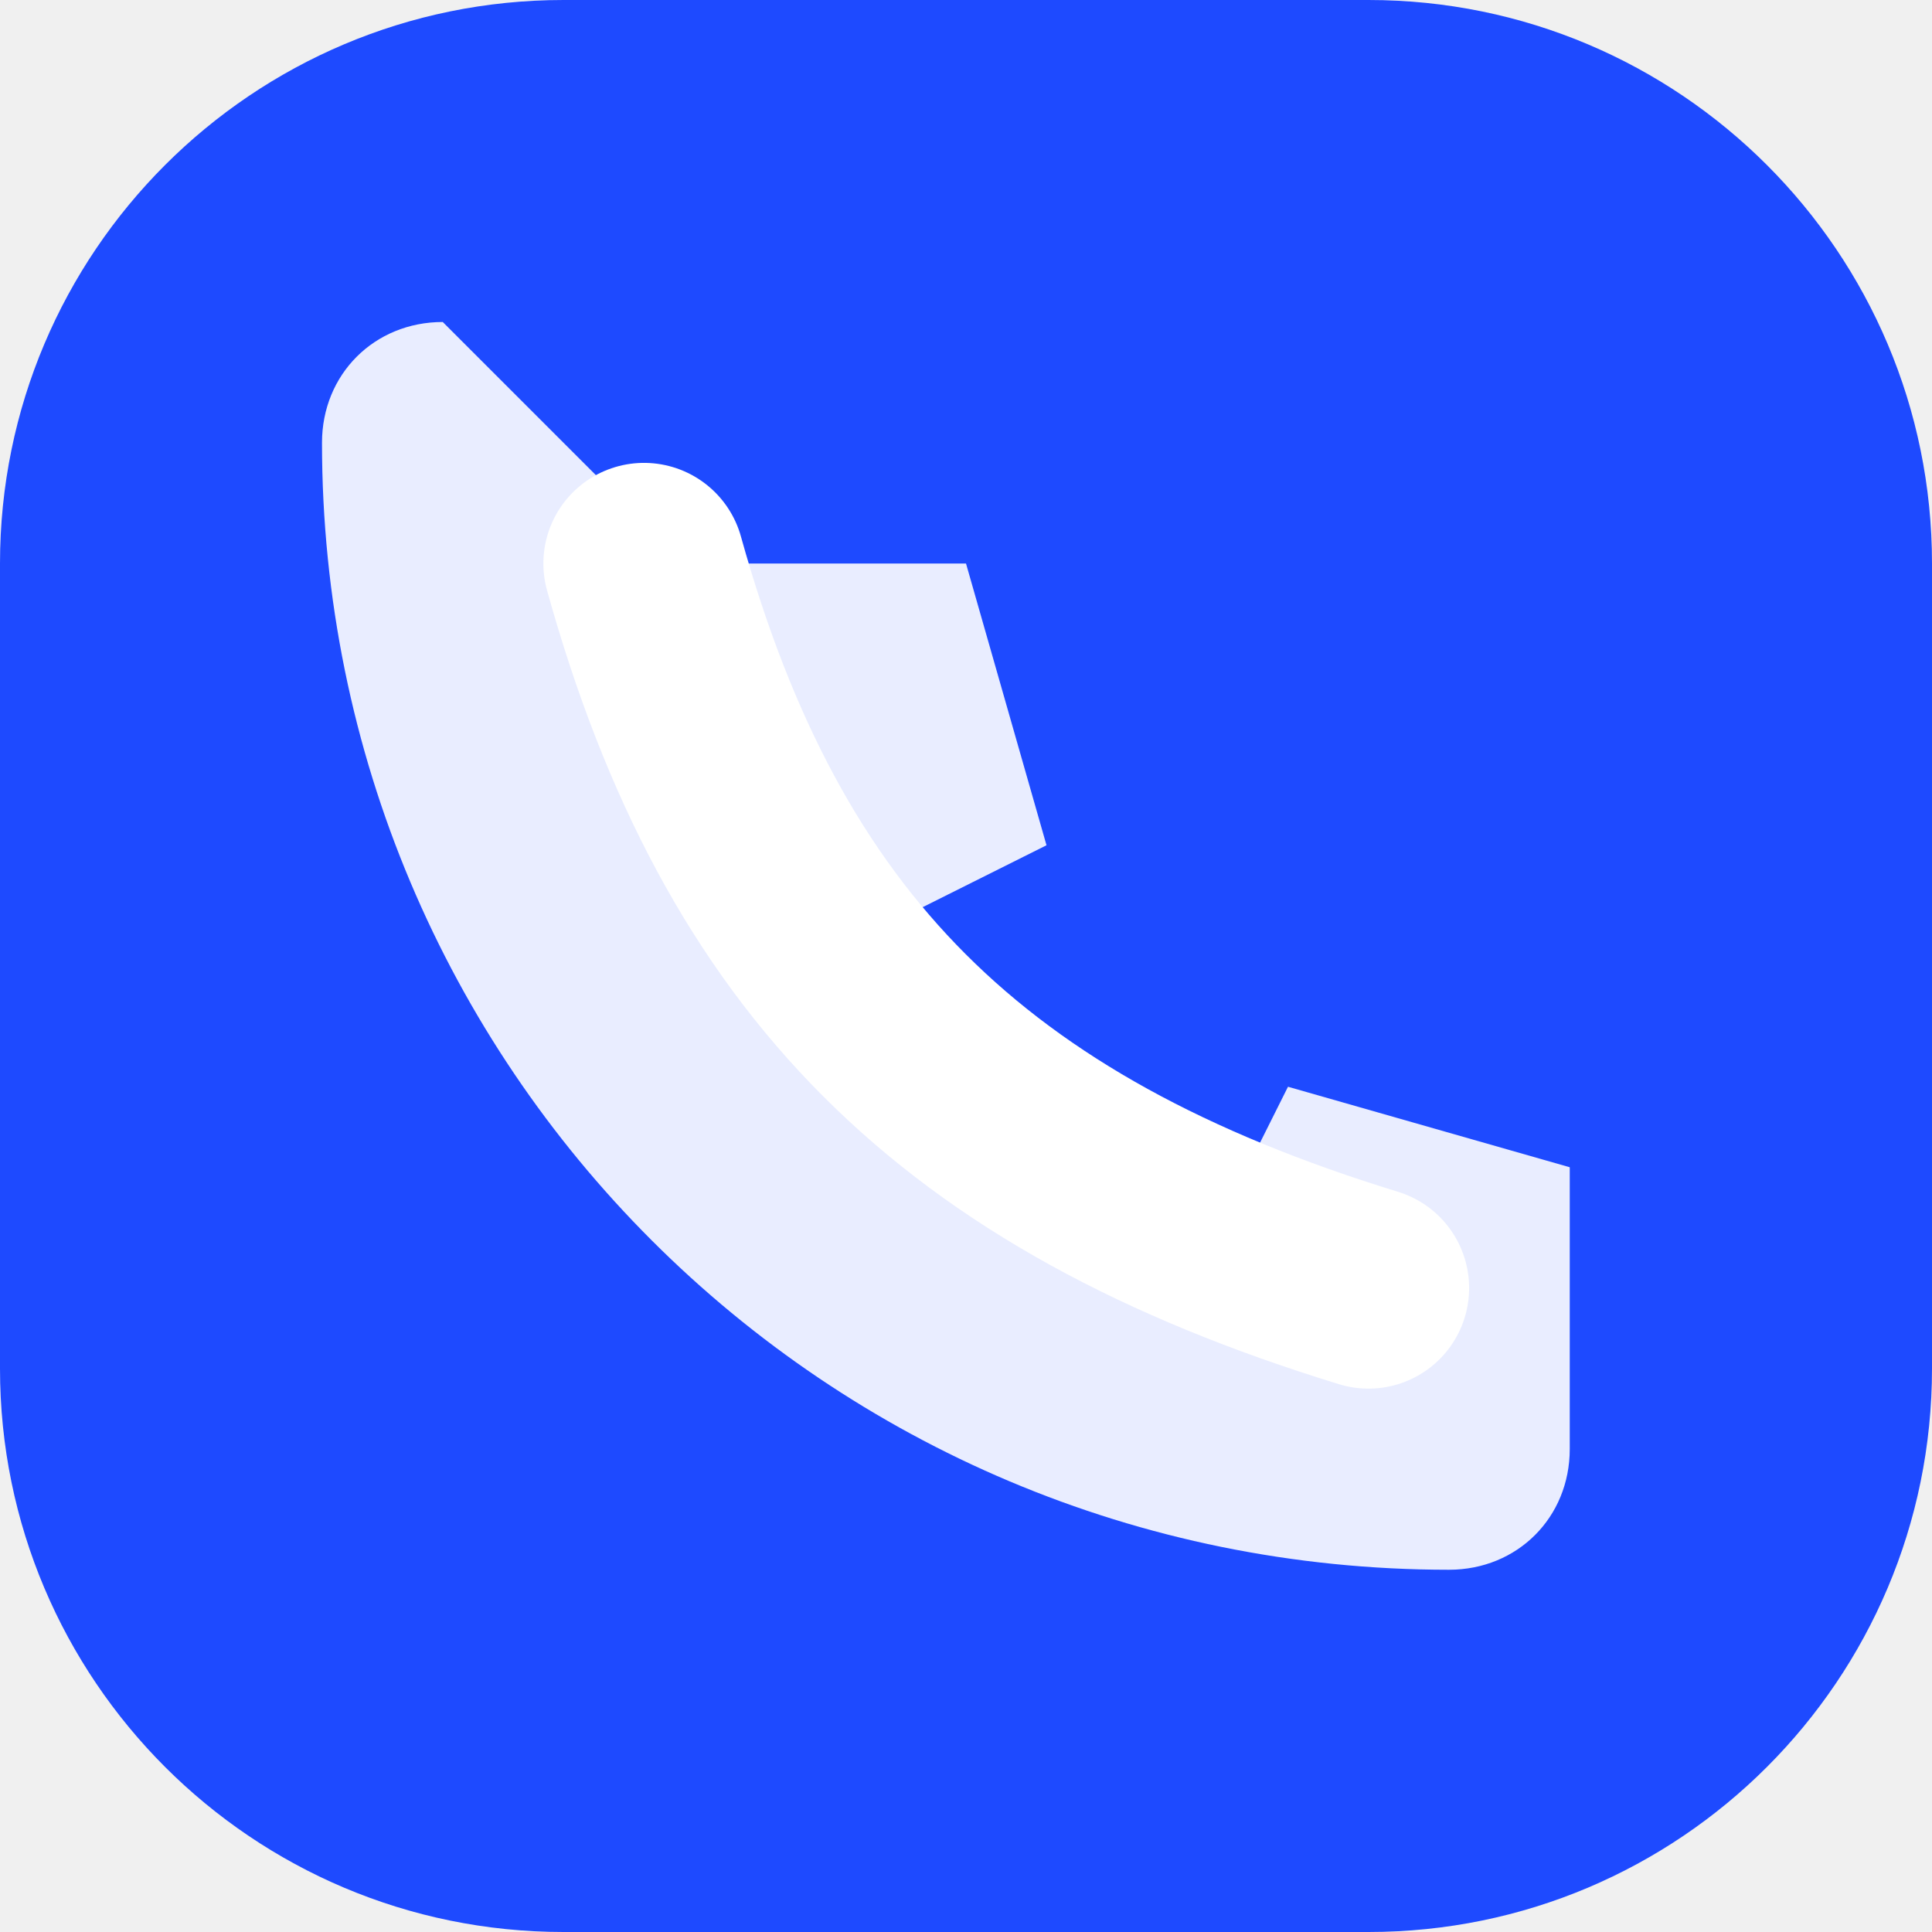
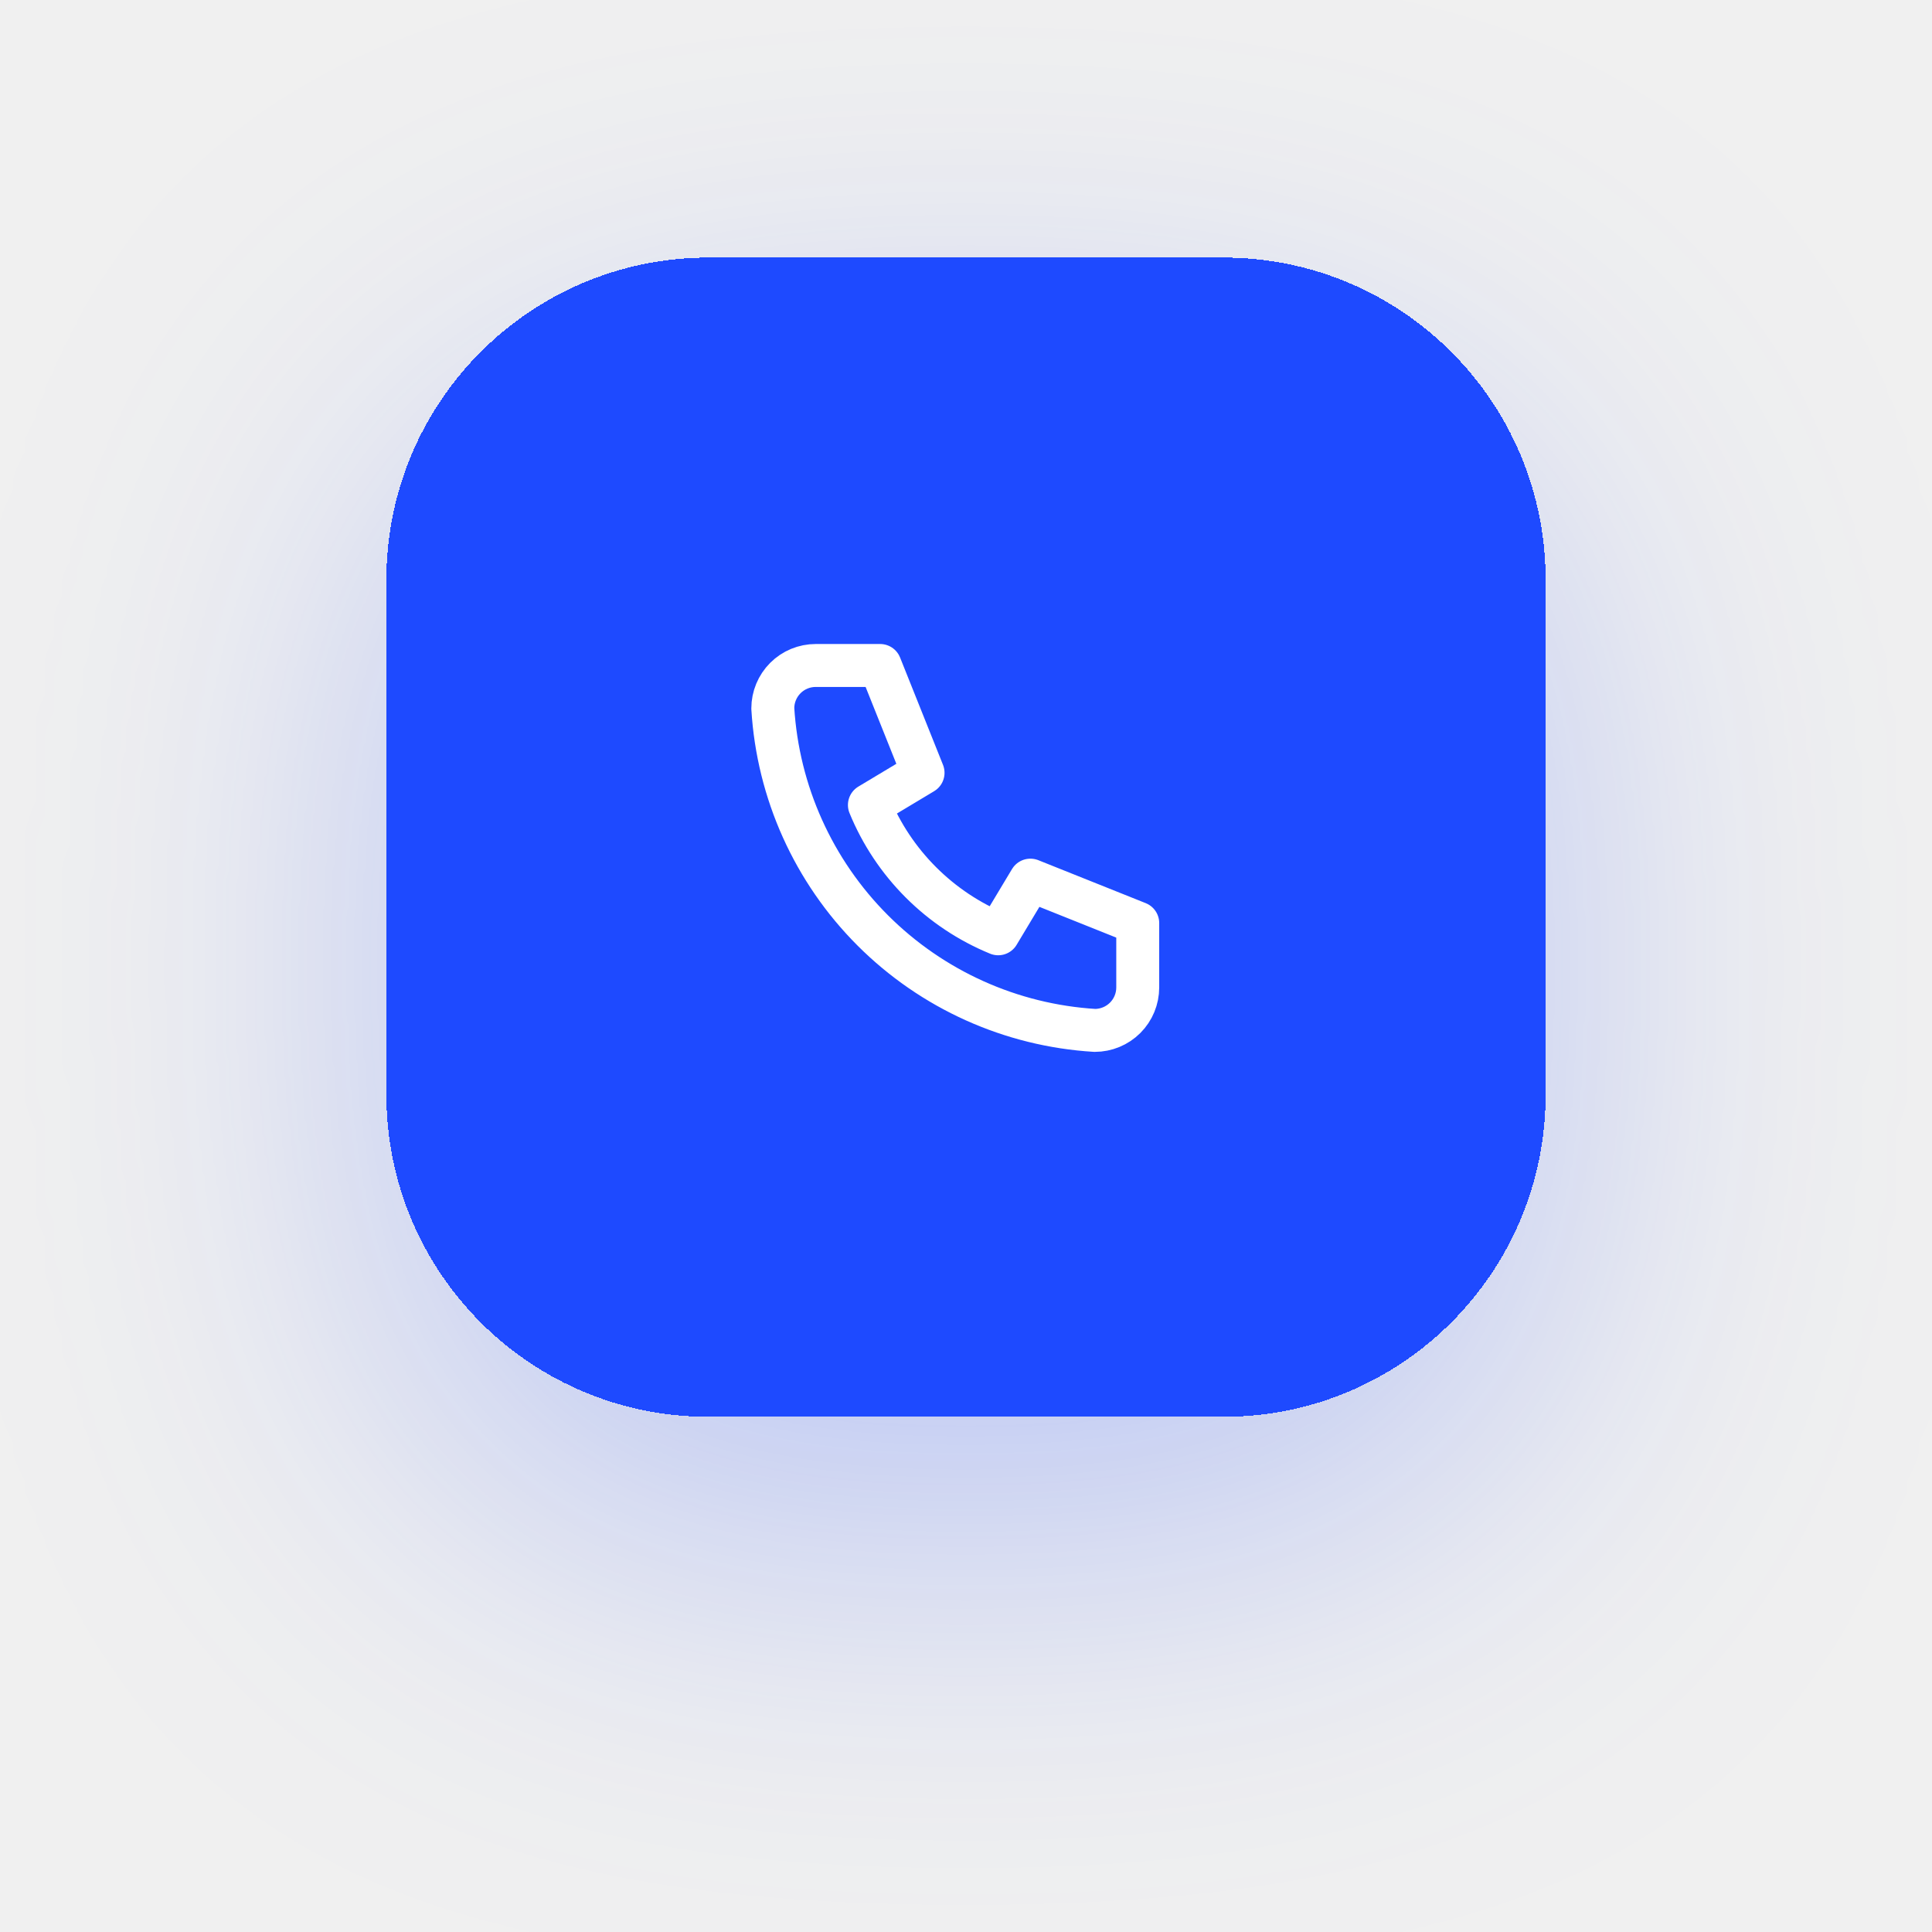
- <svg xmlns="http://www.w3.org/2000/svg" width="48" height="48" viewBox="0 0 48 48" fill="none">
-   <rect width="48" height="48" rx="14" fill="#1E4AFF" />
-   <path d="M16 14c2.7 9.7 7.9 14.9 18 18" stroke="white" stroke-width="5" stroke-linecap="round" />
-   <path d="M17 14h7l2 7-4 2c1.8 3.6 4.4 6.1 8 8l2-4 7 2v7c0 1.7-1.3 3-3 3-15.5 0-28-12.5-28-28 0-1.7 1.3-3 3-3z" fill="white" fill-opacity=".9" />
+ <svg xmlns="http://www.w3.org/2000/svg" width="120" height="120" viewBox="0 0 120 120" fill="none">
+   <g filter="url(#filter0_d_254_1584)">
+     <rect x="24" y="16" width="72" height="72" rx="20" fill="#1E4AFF" shape-rendering="crispEdges" />
+     <path d="M50.667 41.334H54.667L57.333 48L54 50C54.737 51.797 55.824 53.429 57.198 54.803C58.571 56.176 60.203 57.263 62 58L64 54.667L70.667 57.334V61.334C70.667 62.041 70.386 62.719 69.886 63.219C69.385 63.719 68.707 64 68 64C62.799 63.684 57.894 61.475 54.209 57.791C50.525 54.107 48.316 49.201 48 44C48 43.293 48.281 42.615 48.781 42.114C49.281 41.614 49.959 41.334 50.667 41.334Z" stroke="white" stroke-width="2.667" stroke-linecap="round" stroke-linejoin="round" />
+   </g>
+   <defs>
+     <filter id="filter0_d_254_1584" x="0" y="0" width="120" height="120" filterUnits="userSpaceOnUse" color-interpolation-filters="sRGB">
+       <feFlood flood-opacity="0" result="BackgroundImageFix" />
+       <feColorMatrix in="SourceAlpha" type="matrix" values="0 0 0 0 0 0 0 0 0 0 0 0 0 0 0 0 0 0 127 0" result="hardAlpha" />
+       <feOffset dy="8" />
+       <feGaussianBlur stdDeviation="12" />
+       <feComposite in2="hardAlpha" operator="out" />
+       <feColorMatrix type="matrix" values="0 0 0 0 0.118 0 0 0 0 0.29 0 0 0 0 1 0 0 0 0.25 0" />
+       <feBlend mode="normal" in2="BackgroundImageFix" result="effect1_dropShadow_254_1584" />
+       <feBlend mode="normal" in="SourceGraphic" in2="effect1_dropShadow_254_1584" result="shape" />
+     </filter>
+   </defs>
</svg>
